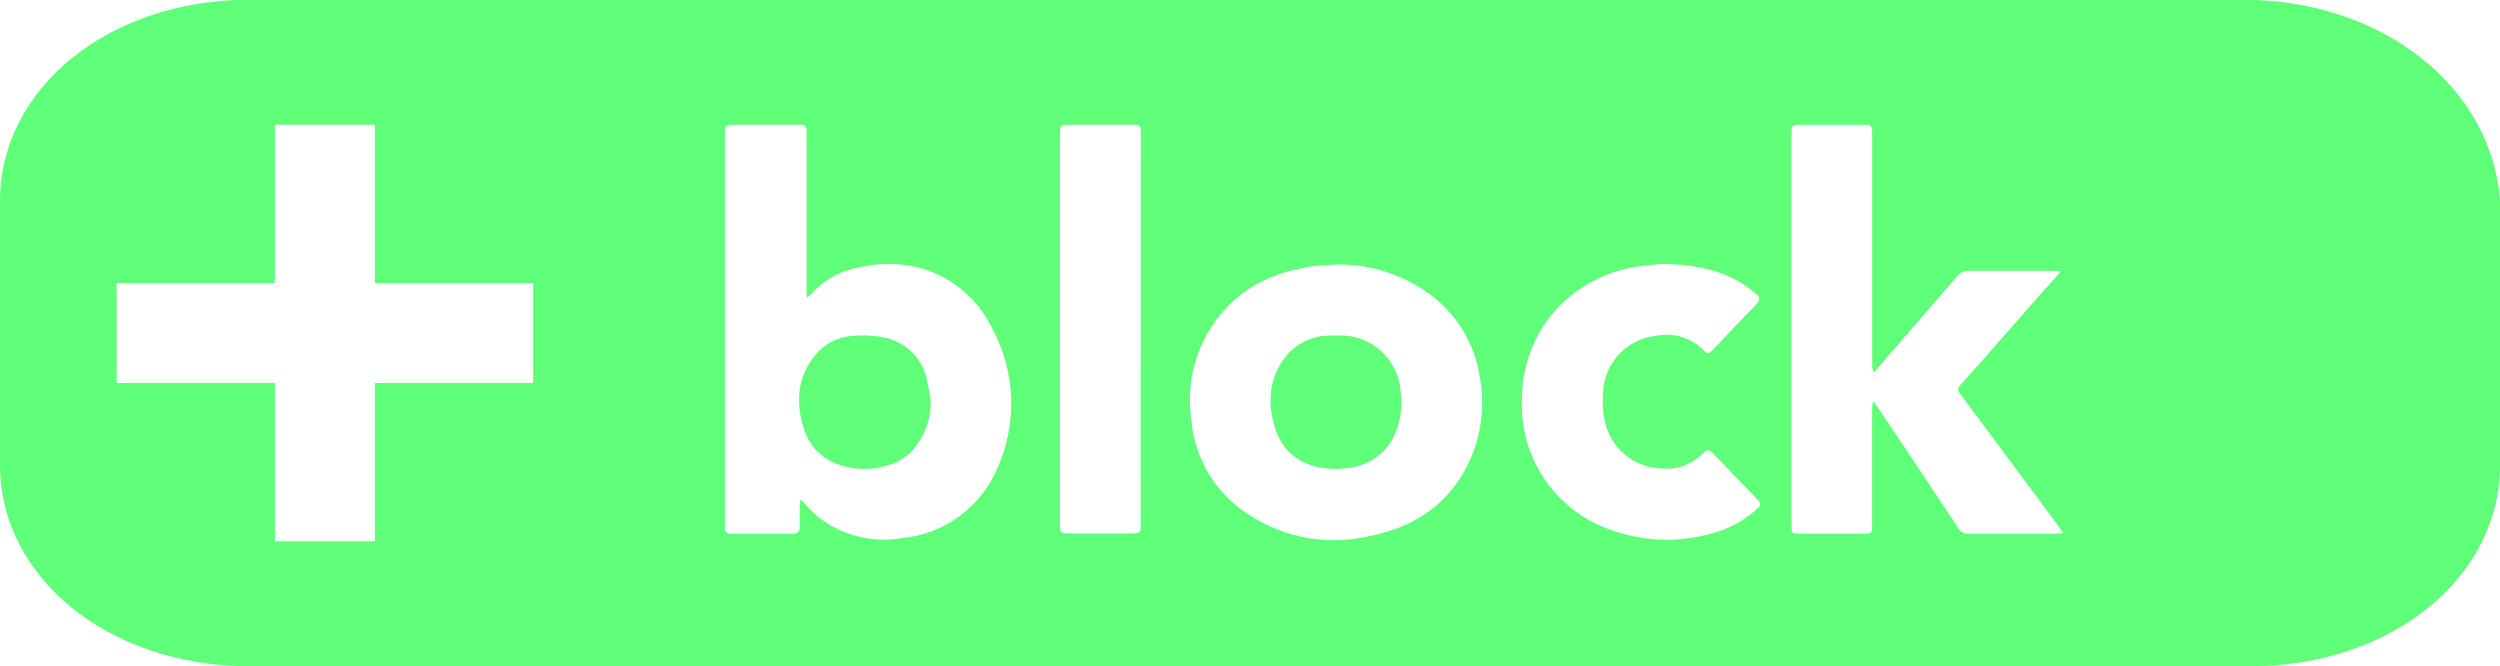
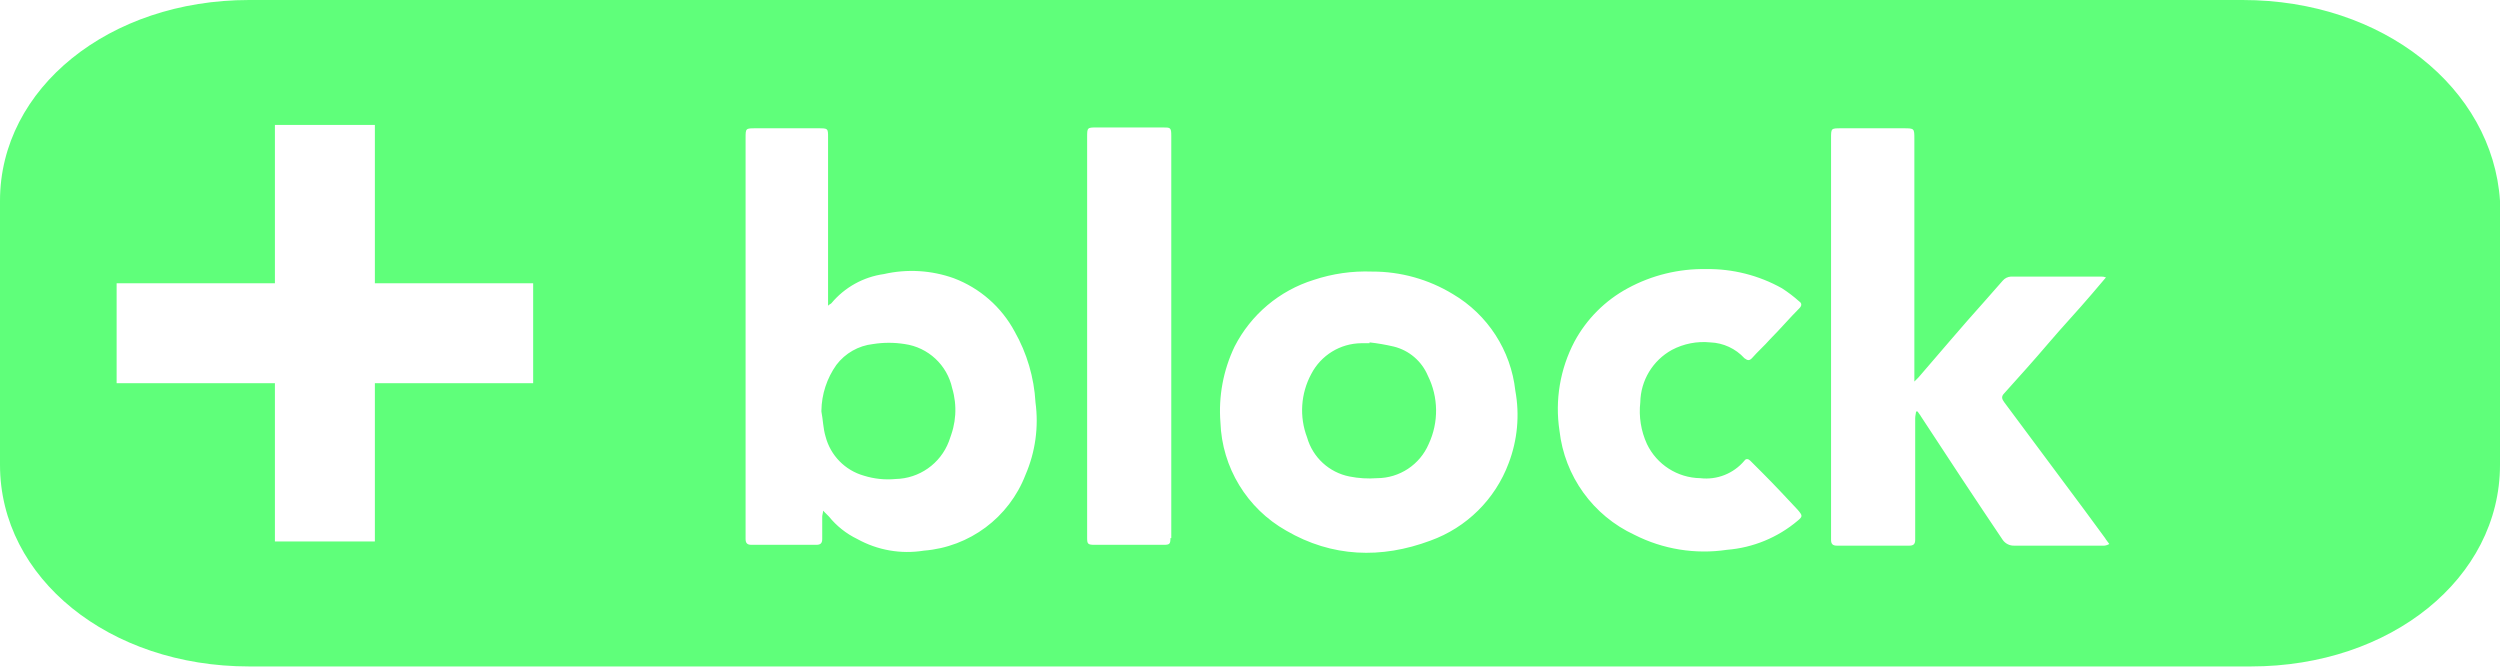
- <svg xmlns="http://www.w3.org/2000/svg" id="Layer_1" data-name="Layer 1" viewBox="0 0 300.1 79.94">
+ <svg xmlns="http://www.w3.org/2000/svg" id="Layer_1" data-name="Layer 1" viewBox="0 0 300.1 80">
  <defs>
    <style>.cls-1{fill:#5fff7a;}</style>
  </defs>
-   <path class="cls-1" d="M111.23,45.48a6.47,6.47,0,0,0-5.08-4.9,13.1,13.1,0,0,0-3.75-.19,6.3,6.3,0,0,0-4.56,2.34c-2.17,2.71-2.31,5.75-1.29,8.89a6.42,6.42,0,0,0,4.19,4.2,9.49,9.49,0,0,0,6.05,0,6.25,6.25,0,0,0,2.64-1.62,8.62,8.62,0,0,0,2.29-6A25.64,25.64,0,0,0,111.23,45.48Zm0,0a6.47,6.47,0,0,0-5.08-4.9,13.1,13.1,0,0,0-3.75-.19,6.3,6.3,0,0,0-4.56,2.34c-2.17,2.71-2.31,5.75-1.29,8.89a6.42,6.42,0,0,0,4.19,4.2,9.49,9.49,0,0,0,6.05,0,6.25,6.25,0,0,0,2.64-1.62,8.62,8.62,0,0,0,2.29-6A25.64,25.64,0,0,0,111.23,45.48Zm0,0a6.47,6.47,0,0,0-5.08-4.9,13.1,13.1,0,0,0-3.75-.19,6.3,6.3,0,0,0-4.56,2.34c-2.17,2.71-2.31,5.75-1.29,8.89a6.42,6.42,0,0,0,4.19,4.2,9.49,9.49,0,0,0,6.05,0,6.25,6.25,0,0,0,2.64-1.62,8.62,8.62,0,0,0,2.29-6A25.64,25.64,0,0,0,111.23,45.48Zm56.92,2a7.18,7.18,0,0,0-7.74-7.12c-.31,0-.63,0-.94,0a6.83,6.83,0,0,0-5,2.37c-2.19,2.7-2.35,5.76-1.33,8.89A6.5,6.5,0,0,0,157.82,56a10.31,10.31,0,0,0,4,.21,6.86,6.86,0,0,0,5.8-4.52A9.31,9.31,0,0,0,168.15,47.43Zm0,0a7.18,7.18,0,0,0-7.74-7.12c-.31,0-.63,0-.94,0a6.83,6.83,0,0,0-5,2.37c-2.19,2.7-2.35,5.76-1.33,8.89A6.5,6.5,0,0,0,157.82,56a10.31,10.31,0,0,0,4,.21,6.86,6.86,0,0,0,5.8-4.52A9.31,9.31,0,0,0,168.15,47.43Zm-56.92-2a6.47,6.47,0,0,0-5.08-4.9,13.1,13.1,0,0,0-3.75-.19,6.3,6.3,0,0,0-4.56,2.34c-2.17,2.71-2.31,5.75-1.29,8.89a6.42,6.42,0,0,0,4.19,4.2,9.49,9.49,0,0,0,6.05,0,6.25,6.25,0,0,0,2.64-1.62,8.62,8.62,0,0,0,2.29-6A25.64,25.64,0,0,0,111.23,45.48ZM269.25,0H29.92C13.09,0,0,10.59,0,24.16V55.84C0,69.41,13.09,80,29.92,80H270.18C287,80,300.1,69.41,300.1,55.84V24.16C299.17,10.59,286.08,0,269.25,0ZM64,46H45V65H33V46H14V34H33V15H45V34H64Zm55.78,10.1a13.85,13.85,0,0,1-11.45,8.52,12.67,12.67,0,0,1-7.24-.84,11.86,11.86,0,0,1-4.23-3c-.2-.24-.42-.46-.75-.81a7.89,7.89,0,0,0-.11.82c0,.83,0,1.65,0,2.48,0,.57-.2.83-.79.83-2.46,0-4.93,0-7.39,0-.58,0-.84-.23-.81-.81a4.68,4.68,0,0,0,0-.53V16.28C87,15,87,15,88.29,15h7.45c1,0,1.08.06,1.08,1.07V34.69c0,.3,0,.61.05,1.08a4.06,4.06,0,0,0,.41-.33,9.84,9.84,0,0,1,6-3.33,14.9,14.9,0,0,1,8.44.49,13.86,13.86,0,0,1,7.46,7A19,19,0,0,1,119.78,56.13Zm17.15,6.47c0,.24,0,.48,0,.71,0,.56-.23.78-.78.78-1.72,0-3.43,0-5.15,0-1,0-2,0-3,0-.52,0-.78-.21-.76-.74,0-.19,0-.39,0-.59V16.33c0-1.33,0-1.33,1.35-1.33h7.27c1,0,1.08.06,1.08,1.07Zm39.37-7a15.16,15.16,0,0,1-8.94,8c-6.16,2.13-12.14,1.75-17.67-1.9A15,15,0,0,1,143,50.43,16.3,16.3,0,0,1,144.43,41c2.69-5.4,7.26-8.18,13.11-9,.93-.14,1.88-.15,2.82-.21a18.28,18.28,0,0,1,11.21,3.52,15.12,15.12,0,0,1,6.08,10.07A16.88,16.88,0,0,1,176.3,55.59Zm34.63,5.53a12.53,12.53,0,0,1-4.89,2.8,19.78,19.78,0,0,1-13-.38A15.86,15.86,0,0,1,182.69,48a16.17,16.17,0,0,1,3-9.47,16.39,16.39,0,0,1,10.82-6.49c1.18-.21,2.39-.25,3.24-.34,4.05.13,7.56.82,10.55,3.2,1.15.92,1.16,1,.13,2.07-1.64,1.7-3.28,3.41-4.89,5.13-.39.42-.62.41-1,0a6.33,6.33,0,0,0-5.76-1.76,7.14,7.14,0,0,0-6.36,7,10.86,10.86,0,0,0,.4,3.92,7.14,7.14,0,0,0,6.53,5,6.25,6.25,0,0,0,5.19-1.91c.37-.39.63-.33,1,0,1.85,1.94,3.7,3.87,5.57,5.8C211.49,60.62,211.23,60.86,210.93,61.12Zm36.06,3c-3.55,0-7.1,0-10.65,0a1.38,1.38,0,0,1-1.3-.73q-4.78-7.22-9.61-14.42c-.15-.22-.32-.43-.48-.65l-.17.05c0,.29-.05.57-.05.86q0,6.88,0,13.78c0,1.05-.05,1.1-1.09,1.1-2.53,0-5,0-7.58,0-1,0-1-.07-1-1q0-23.55,0-47.08c0-.93.08-1,1-1h7.58c1,0,1.1.05,1.1,1.1q0,13.86,0,27.73a1.92,1.92,0,0,0,.19.9l2.27-2.61c2.62-3,5.22-6.07,7.86-9.07a1.7,1.7,0,0,1,1.12-.52c3.51,0,7,0,10.53,0,.17,0,.33,0,.66.08-.71.82-1.33,1.54-2,2.25l-7.5,8.52c-.79.9-1.6,1.79-2.4,2.69-.57.63-.57.69-.08,1.35l11.64,15.67c.2.26.37.55.62.92A5.71,5.71,0,0,1,247,64.08ZM165,41.54a7.44,7.44,0,0,0-4.61-1.23c-.31,0-.63,0-.94,0a6.83,6.83,0,0,0-5,2.37c-2.19,2.7-2.35,5.76-1.33,8.89A6.5,6.5,0,0,0,157.82,56a10.31,10.31,0,0,0,4,.21,6.86,6.86,0,0,0,5.8-4.52,9.31,9.31,0,0,0,.54-4.25A7.43,7.43,0,0,0,165,41.54Zm-58.87-1a13.1,13.1,0,0,0-3.75-.19,6.3,6.3,0,0,0-4.56,2.34c-2.17,2.71-2.31,5.75-1.29,8.89a6.42,6.42,0,0,0,4.19,4.2,9.49,9.49,0,0,0,6.05,0,6.25,6.25,0,0,0,2.64-1.62,8.62,8.62,0,0,0,2.29-6,25.64,25.64,0,0,0-.49-2.78A6.47,6.47,0,0,0,106.15,40.58Zm5.08,4.9a6.47,6.47,0,0,0-5.08-4.9,13.1,13.1,0,0,0-3.75-.19,6.3,6.3,0,0,0-4.56,2.34c-2.17,2.71-2.31,5.75-1.29,8.89a6.42,6.42,0,0,0,4.19,4.2,9.49,9.49,0,0,0,6.05,0,6.25,6.25,0,0,0,2.64-1.62,8.62,8.62,0,0,0,2.29-6A25.64,25.64,0,0,0,111.23,45.48Zm56.92,2a7.18,7.18,0,0,0-7.74-7.12c-.31,0-.63,0-.94,0a6.83,6.83,0,0,0-5,2.37c-2.19,2.7-2.35,5.76-1.33,8.89A6.5,6.5,0,0,0,157.82,56a10.31,10.31,0,0,0,4,.21,6.86,6.86,0,0,0,5.8-4.52A9.31,9.31,0,0,0,168.15,47.43Zm0,0a7.18,7.18,0,0,0-7.74-7.12c-.31,0-.63,0-.94,0a6.83,6.83,0,0,0-5,2.37c-2.19,2.7-2.35,5.76-1.33,8.89A6.5,6.5,0,0,0,157.82,56a10.31,10.31,0,0,0,4,.21,6.86,6.86,0,0,0,5.8-4.52A9.31,9.31,0,0,0,168.15,47.43Zm-56.92-2a6.47,6.47,0,0,0-5.08-4.9,13.1,13.1,0,0,0-3.75-.19,6.3,6.3,0,0,0-4.56,2.34c-2.17,2.71-2.31,5.75-1.29,8.89a6.42,6.42,0,0,0,4.19,4.2,9.49,9.49,0,0,0,6.05,0,6.25,6.25,0,0,0,2.64-1.62,8.62,8.62,0,0,0,2.29-6A25.64,25.64,0,0,0,111.23,45.48Zm0,0a6.47,6.47,0,0,0-5.08-4.9,13.1,13.1,0,0,0-3.75-.19,6.3,6.3,0,0,0-4.56,2.34c-2.17,2.71-2.31,5.75-1.29,8.89a6.42,6.42,0,0,0,4.19,4.2,9.49,9.49,0,0,0,6.05,0,6.25,6.25,0,0,0,2.64-1.62,8.62,8.62,0,0,0,2.29-6A25.64,25.64,0,0,0,111.23,45.48Zm0,0a6.47,6.47,0,0,0-5.08-4.9,13.1,13.1,0,0,0-3.75-.19,6.3,6.3,0,0,0-4.56,2.34c-2.17,2.71-2.31,5.75-1.29,8.89a6.42,6.42,0,0,0,4.19,4.2,9.49,9.49,0,0,0,6.05,0,6.25,6.25,0,0,0,2.64-1.62,8.62,8.62,0,0,0,2.29-6A25.64,25.64,0,0,0,111.23,45.48Z" transform="translate(0 -0.03)" />
+   <path class="cls-1" d="M114.3,46.6a6.81,6.81,0,0,0-5.7-5.3,12.11,12.11,0,0,0-3.8,0,6.41,6.41,0,0,0-4.4,2.5,9.76,9.76,0,0,0-1.8,5.5c.2,1,.2,2,.5,3a6.61,6.61,0,0,0,4.6,4.7,9.68,9.68,0,0,0,3.8.4,7,7,0,0,0,6.4-4.5A9.08,9.08,0,0,0,114.3,46.6Zm0,0a6.81,6.81,0,0,0-5.7-5.3,12.11,12.11,0,0,0-3.8,0,6.41,6.41,0,0,0-4.4,2.5,9.76,9.76,0,0,0-1.8,5.5c.2,1,.2,2,.5,3a6.61,6.61,0,0,0,4.6,4.7,9.68,9.68,0,0,0,3.8.4,7,7,0,0,0,6.4-4.5A9.08,9.08,0,0,0,114.3,46.6Zm0,0a6.81,6.81,0,0,0-5.7-5.3,12.11,12.11,0,0,0-3.8,0,6.41,6.41,0,0,0-4.4,2.5,9.76,9.76,0,0,0-1.8,5.5c.2,1,.2,2,.5,3a6.61,6.61,0,0,0,4.6,4.7,9.68,9.68,0,0,0,3.8.4,7,7,0,0,0,6.4-4.5A9.08,9.08,0,0,0,114.3,46.6Zm57.1-1.5a6,6,0,0,0-4.1-3.5,25,25,0,0,0-2.9-.5v.1h-1a6.84,6.84,0,0,0-6,3.7,9.17,9.17,0,0,0-.5,7.6,6.62,6.62,0,0,0,5.1,4.7,12.22,12.22,0,0,0,3.3.2,6.76,6.76,0,0,0,6.2-4.1A9.44,9.44,0,0,0,171.4,45.1Zm0,0a6,6,0,0,0-4.1-3.5,25,25,0,0,0-2.9-.5v.1h-1a6.84,6.84,0,0,0-6,3.7,9.17,9.17,0,0,0-.5,7.6,6.62,6.62,0,0,0,5.1,4.7,12.22,12.22,0,0,0,3.3.2,6.76,6.76,0,0,0,6.2-4.1A9.44,9.44,0,0,0,171.4,45.1Zm-57.1,1.5a6.81,6.81,0,0,0-5.7-5.3,12.11,12.11,0,0,0-3.8,0,6.41,6.41,0,0,0-4.4,2.5,9.76,9.76,0,0,0-1.8,5.5c.2,1,.2,2,.5,3a6.61,6.61,0,0,0,4.6,4.7,9.68,9.68,0,0,0,3.8.4,7,7,0,0,0,6.4-4.5A9.08,9.08,0,0,0,114.3,46.6ZM269.2,0H29.9C13.1,0,0,10.6,0,24.1V55.8C0,69.4,13.1,80,29.9,80H270.2c16.8,0,29.9-10.6,29.9-24.2V24.1C299.2,10.6,286.1,0,269.2,0ZM64,46H45V65H33V46H14V34H33V15H45V34H64Zm59.1,11a14.28,14.28,0,0,1-12.2,9.1,12.39,12.39,0,0,1-8-1.4A9.93,9.93,0,0,1,99.5,62l-.7-.7c0,.3-.1.5-.1.7v2.7c0,.5-.2.7-.7.7H90.2c-.5,0-.7-.2-.7-.7V16.6c0-1.2,0-1.2,1.2-1.2h7.5c1.2,0,1.2,0,1.2,1.1V36.7c.2-.2.3-.2.4-.3a10,10,0,0,1,6.3-3.5,15,15,0,0,1,8.4.5,13.85,13.85,0,0,1,7.3,6.4,19.49,19.49,0,0,1,2.5,8.5A16.38,16.38,0,0,1,123.1,57Zm17.4,7.6c0,.7-.1.8-.8.8h-8.3c-.8,0-.9-.1-.9-.8V16.5c0-1.2,0-1.2,1.2-1.2h7.9c.9,0,1,0,1,1V64.6Zm40.6-9a15.71,15.71,0,0,1-9.4,9.3c-5.9,2.2-11.8,2-17.3-1.2a15.55,15.55,0,0,1-7.9-13,17.85,17.85,0,0,1,1.7-9.1,16,16,0,0,1,9.5-8,19.78,19.78,0,0,1,7-1,18.53,18.53,0,0,1,9.7,2.7,15.42,15.42,0,0,1,7.5,11.6A16.18,16.18,0,0,1,181.1,55.6Zm34.7,6.9a15,15,0,0,1-8.5,3.5,18.49,18.49,0,0,1-11.1-1.8,15.7,15.7,0,0,1-9-12.5A17.36,17.36,0,0,1,189,41a15.78,15.78,0,0,1,6.4-6.4,19,19,0,0,1,9.4-2.3,18.12,18.12,0,0,1,9.1,2.3,16.6,16.6,0,0,1,2.1,1.6c.3.2.3.5,0,.8-1.2,1.2-2.3,2.5-3.5,3.7-.7.8-1.5,1.5-2.2,2.3-.3.3-.5.3-.9,0a5.86,5.86,0,0,0-4.1-1.9,8.12,8.12,0,0,0-4.6.9,7.33,7.33,0,0,0-3.8,6.3,9.46,9.46,0,0,0,.8,5,7.22,7.22,0,0,0,6.4,4.1,6,6,0,0,0,5.3-2.1c.2-.3.5-.2.7,0l1.5,1.5c1.4,1.4,2.8,2.9,4.2,4.4C216.4,61.9,216.4,62,215.8,62.5Zm36.8,3H241.8a1.62,1.62,0,0,1-1.4-.7c-3.3-4.9-6.6-9.9-9.8-14.8-.1-.2-.3-.4-.4-.6H230c0,.2-.1.5-.1.8V64.8c0,.5-.2.7-.7.7h-8.7c-.5,0-.7-.2-.7-.7V16.6c0-1.2,0-1.2,1.2-1.2h7.5c1.3,0,1.3,0,1.3,1.3V45.8l.5-.5c2.6-3,5.2-6.1,7.9-9.1l2.2-2.5a1.39,1.39,0,0,1,1-.5h10.8a1.49,1.49,0,0,1,.6.1c-.6.7-1.2,1.4-1.7,2-1.7,2-3.5,3.9-5.2,5.9s-3.5,4-5.3,6c-.4.4-.3.7,0,1.1l9.6,12.9c.8,1.1,1.7,2.3,2.5,3.4.1.2.3.4.5.7A1.42,1.42,0,0,1,252.6,65.5ZM167.3,41.6a25,25,0,0,0-2.9-.5v.1h-1a6.84,6.84,0,0,0-6,3.7,9.17,9.17,0,0,0-.5,7.6,6.62,6.62,0,0,0,5.1,4.7,12.22,12.22,0,0,0,3.3.2,6.76,6.76,0,0,0,6.2-4.1,9.44,9.44,0,0,0-.1-8.2A6.26,6.26,0,0,0,167.3,41.6Zm-58.7-.2a12.11,12.11,0,0,0-3.8,0,6.41,6.41,0,0,0-4.4,2.5,9.76,9.76,0,0,0-1.8,5.5c.2,1,.2,2,.5,3a6.61,6.61,0,0,0,4.6,4.7,9.68,9.68,0,0,0,3.8.4,7,7,0,0,0,6.4-4.5,9.74,9.74,0,0,0,.3-6.3A6.58,6.58,0,0,0,108.6,41.4Zm5.7,5.2a6.81,6.81,0,0,0-5.7-5.3,12.11,12.11,0,0,0-3.8,0,6.41,6.41,0,0,0-4.4,2.5,9.76,9.76,0,0,0-1.8,5.5c.2,1,.2,2,.5,3a6.61,6.61,0,0,0,4.6,4.7,9.68,9.68,0,0,0,3.8.4,7,7,0,0,0,6.4-4.5A9.08,9.08,0,0,0,114.3,46.6Zm57.1-1.5a6,6,0,0,0-4.1-3.5,25,25,0,0,0-2.9-.5v.1h-1a6.84,6.84,0,0,0-6,3.7,9.17,9.17,0,0,0-.5,7.6,6.62,6.62,0,0,0,5.1,4.7,12.22,12.22,0,0,0,3.3.2,6.76,6.76,0,0,0,6.2-4.1A9.44,9.44,0,0,0,171.4,45.1Zm0,0a6,6,0,0,0-4.1-3.5,25,25,0,0,0-2.9-.5v.1h-1a6.84,6.84,0,0,0-6,3.7,9.17,9.17,0,0,0-.5,7.6,6.62,6.62,0,0,0,5.1,4.7,12.22,12.22,0,0,0,3.3.2,6.76,6.76,0,0,0,6.2-4.1A9.44,9.44,0,0,0,171.4,45.1Zm-57.1,1.5a6.81,6.81,0,0,0-5.7-5.3,12.11,12.11,0,0,0-3.8,0,6.41,6.41,0,0,0-4.4,2.5,9.76,9.76,0,0,0-1.8,5.5c.2,1,.2,2,.5,3a6.61,6.61,0,0,0,4.6,4.7,9.68,9.68,0,0,0,3.8.4,7,7,0,0,0,6.4-4.5A9.08,9.08,0,0,0,114.3,46.6Zm0,0a6.81,6.81,0,0,0-5.7-5.3,12.11,12.11,0,0,0-3.8,0,6.41,6.41,0,0,0-4.4,2.5,9.76,9.76,0,0,0-1.8,5.5c.2,1,.2,2,.5,3a6.61,6.61,0,0,0,4.6,4.7,9.68,9.68,0,0,0,3.8.4,7,7,0,0,0,6.4-4.5A9.08,9.08,0,0,0,114.3,46.6Zm0,0a6.81,6.81,0,0,0-5.7-5.3,12.11,12.11,0,0,0-3.8,0,6.41,6.41,0,0,0-4.4,2.5,9.76,9.76,0,0,0-1.8,5.5c.2,1,.2,2,.5,3a6.61,6.61,0,0,0,4.6,4.7,9.68,9.68,0,0,0,3.8.4,7,7,0,0,0,6.4-4.5A9.08,9.08,0,0,0,114.3,46.6Z" />
</svg>
